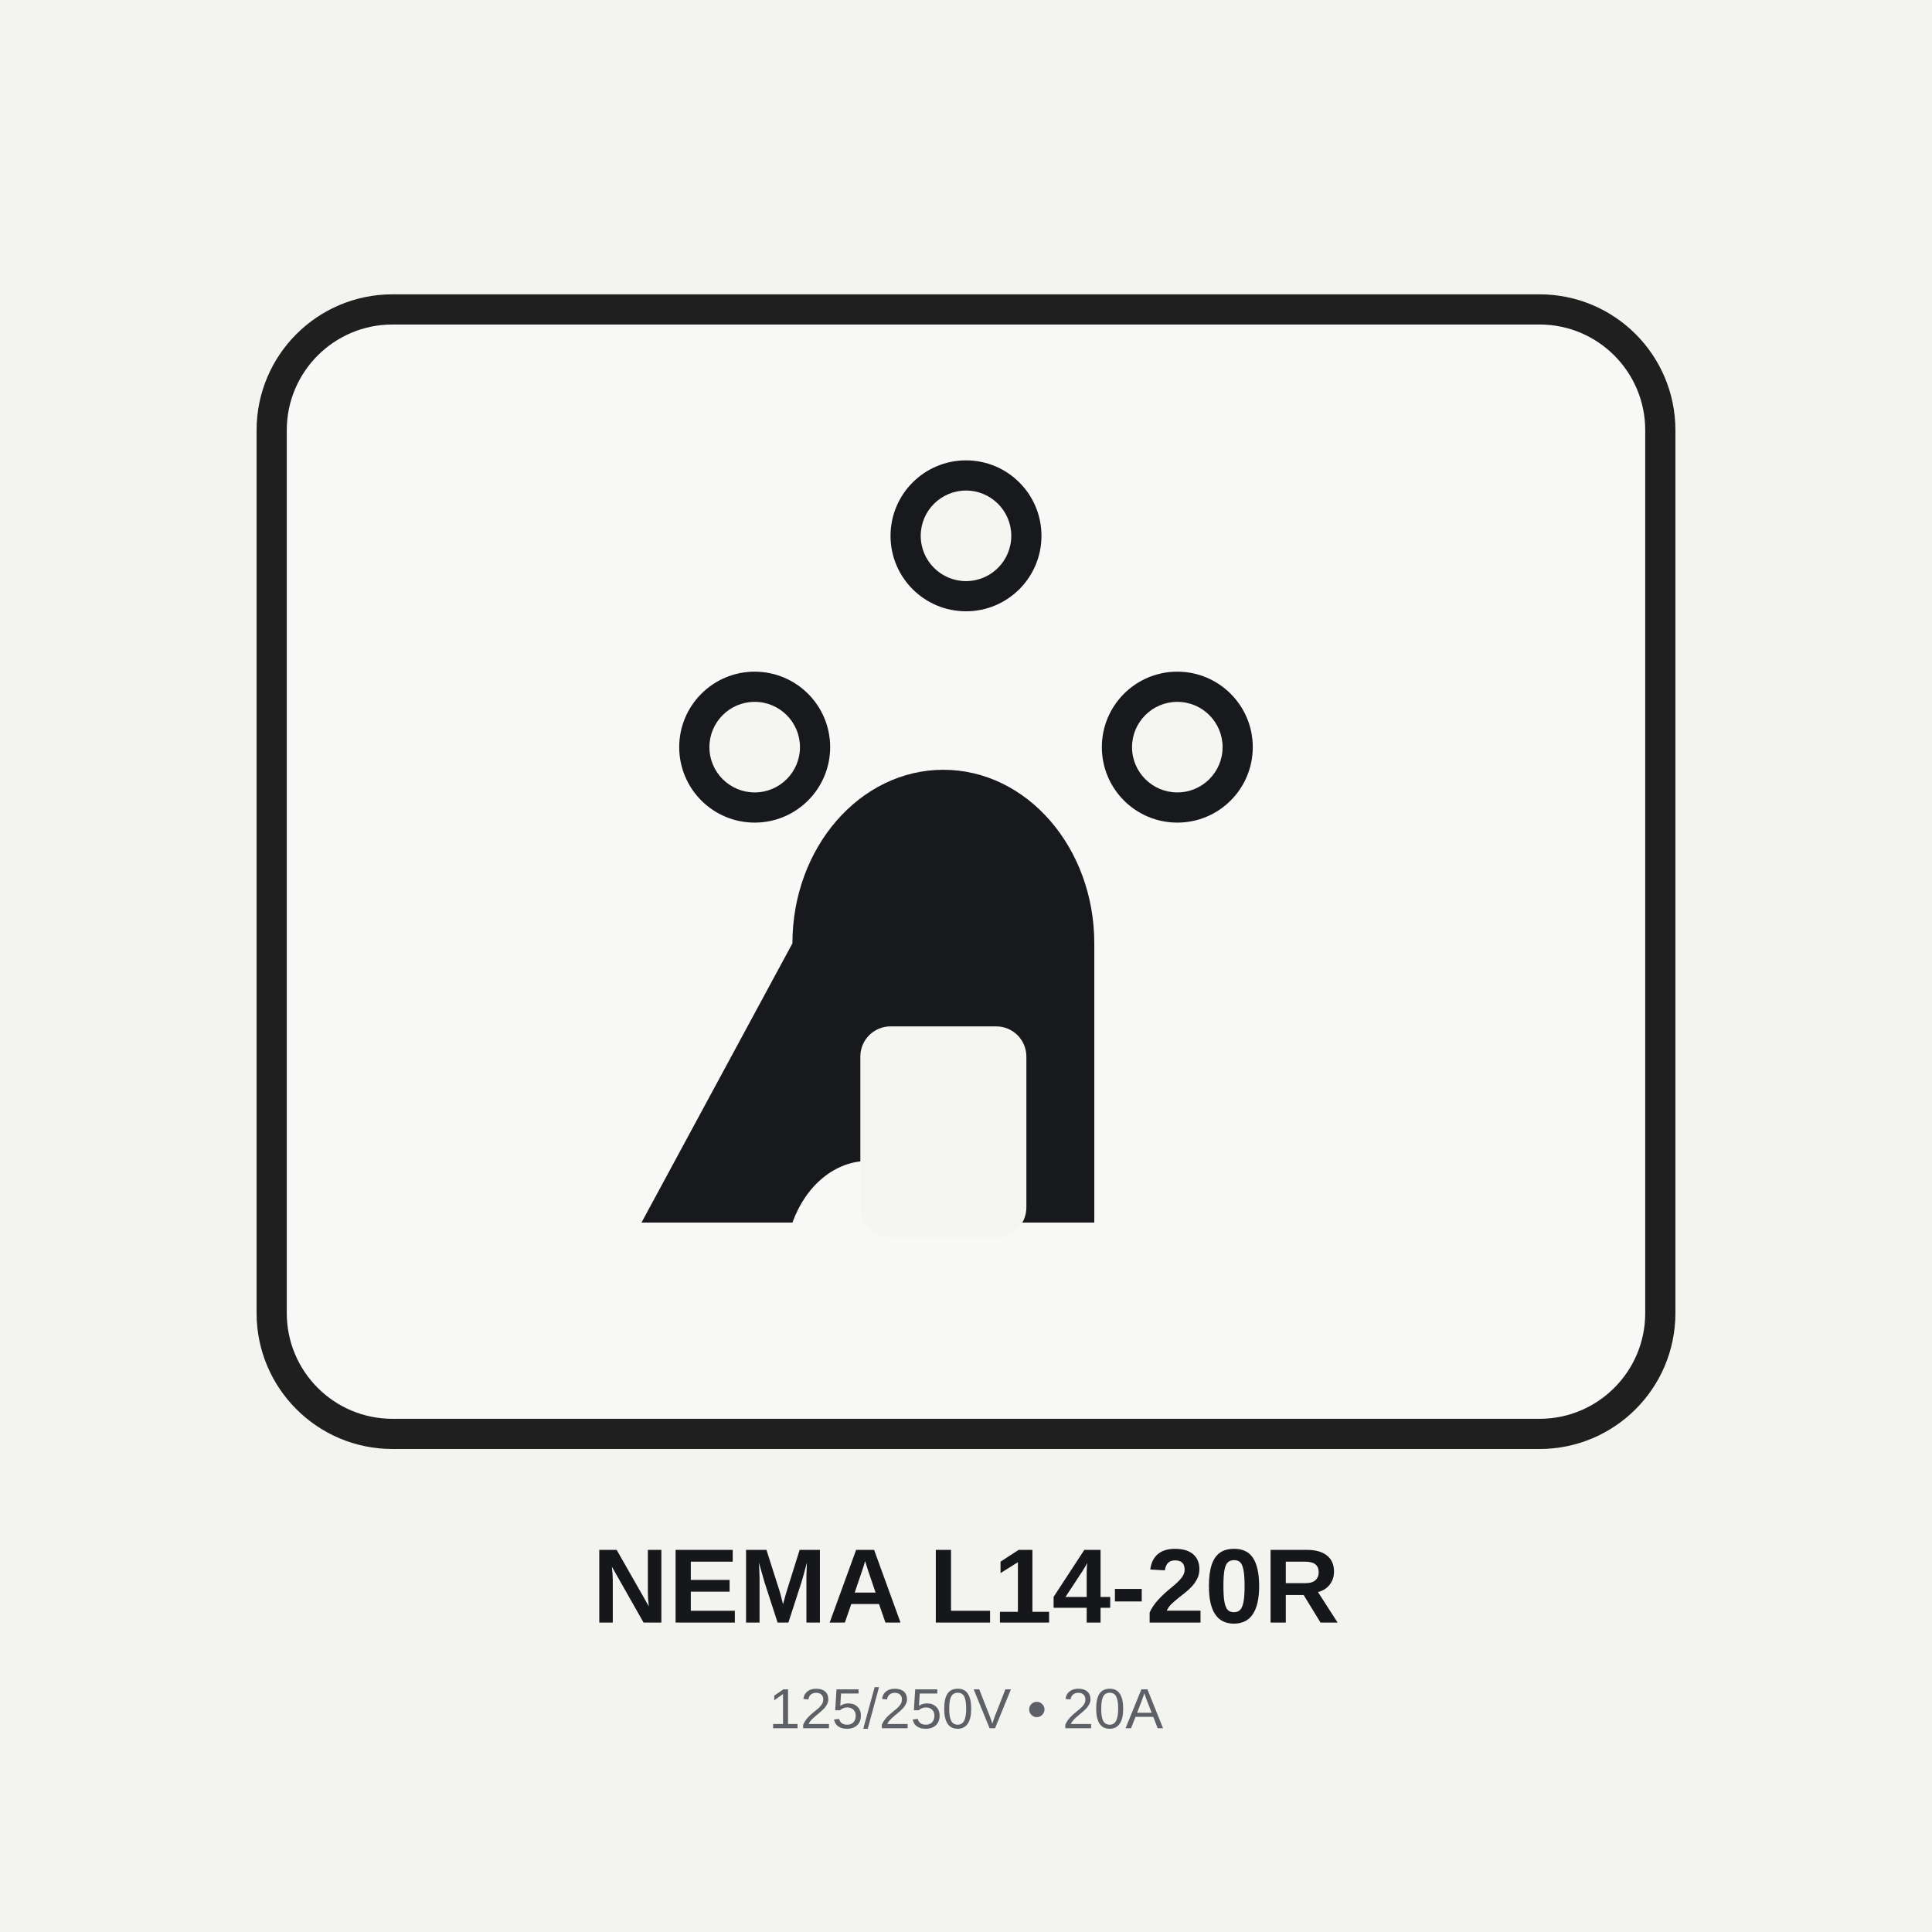
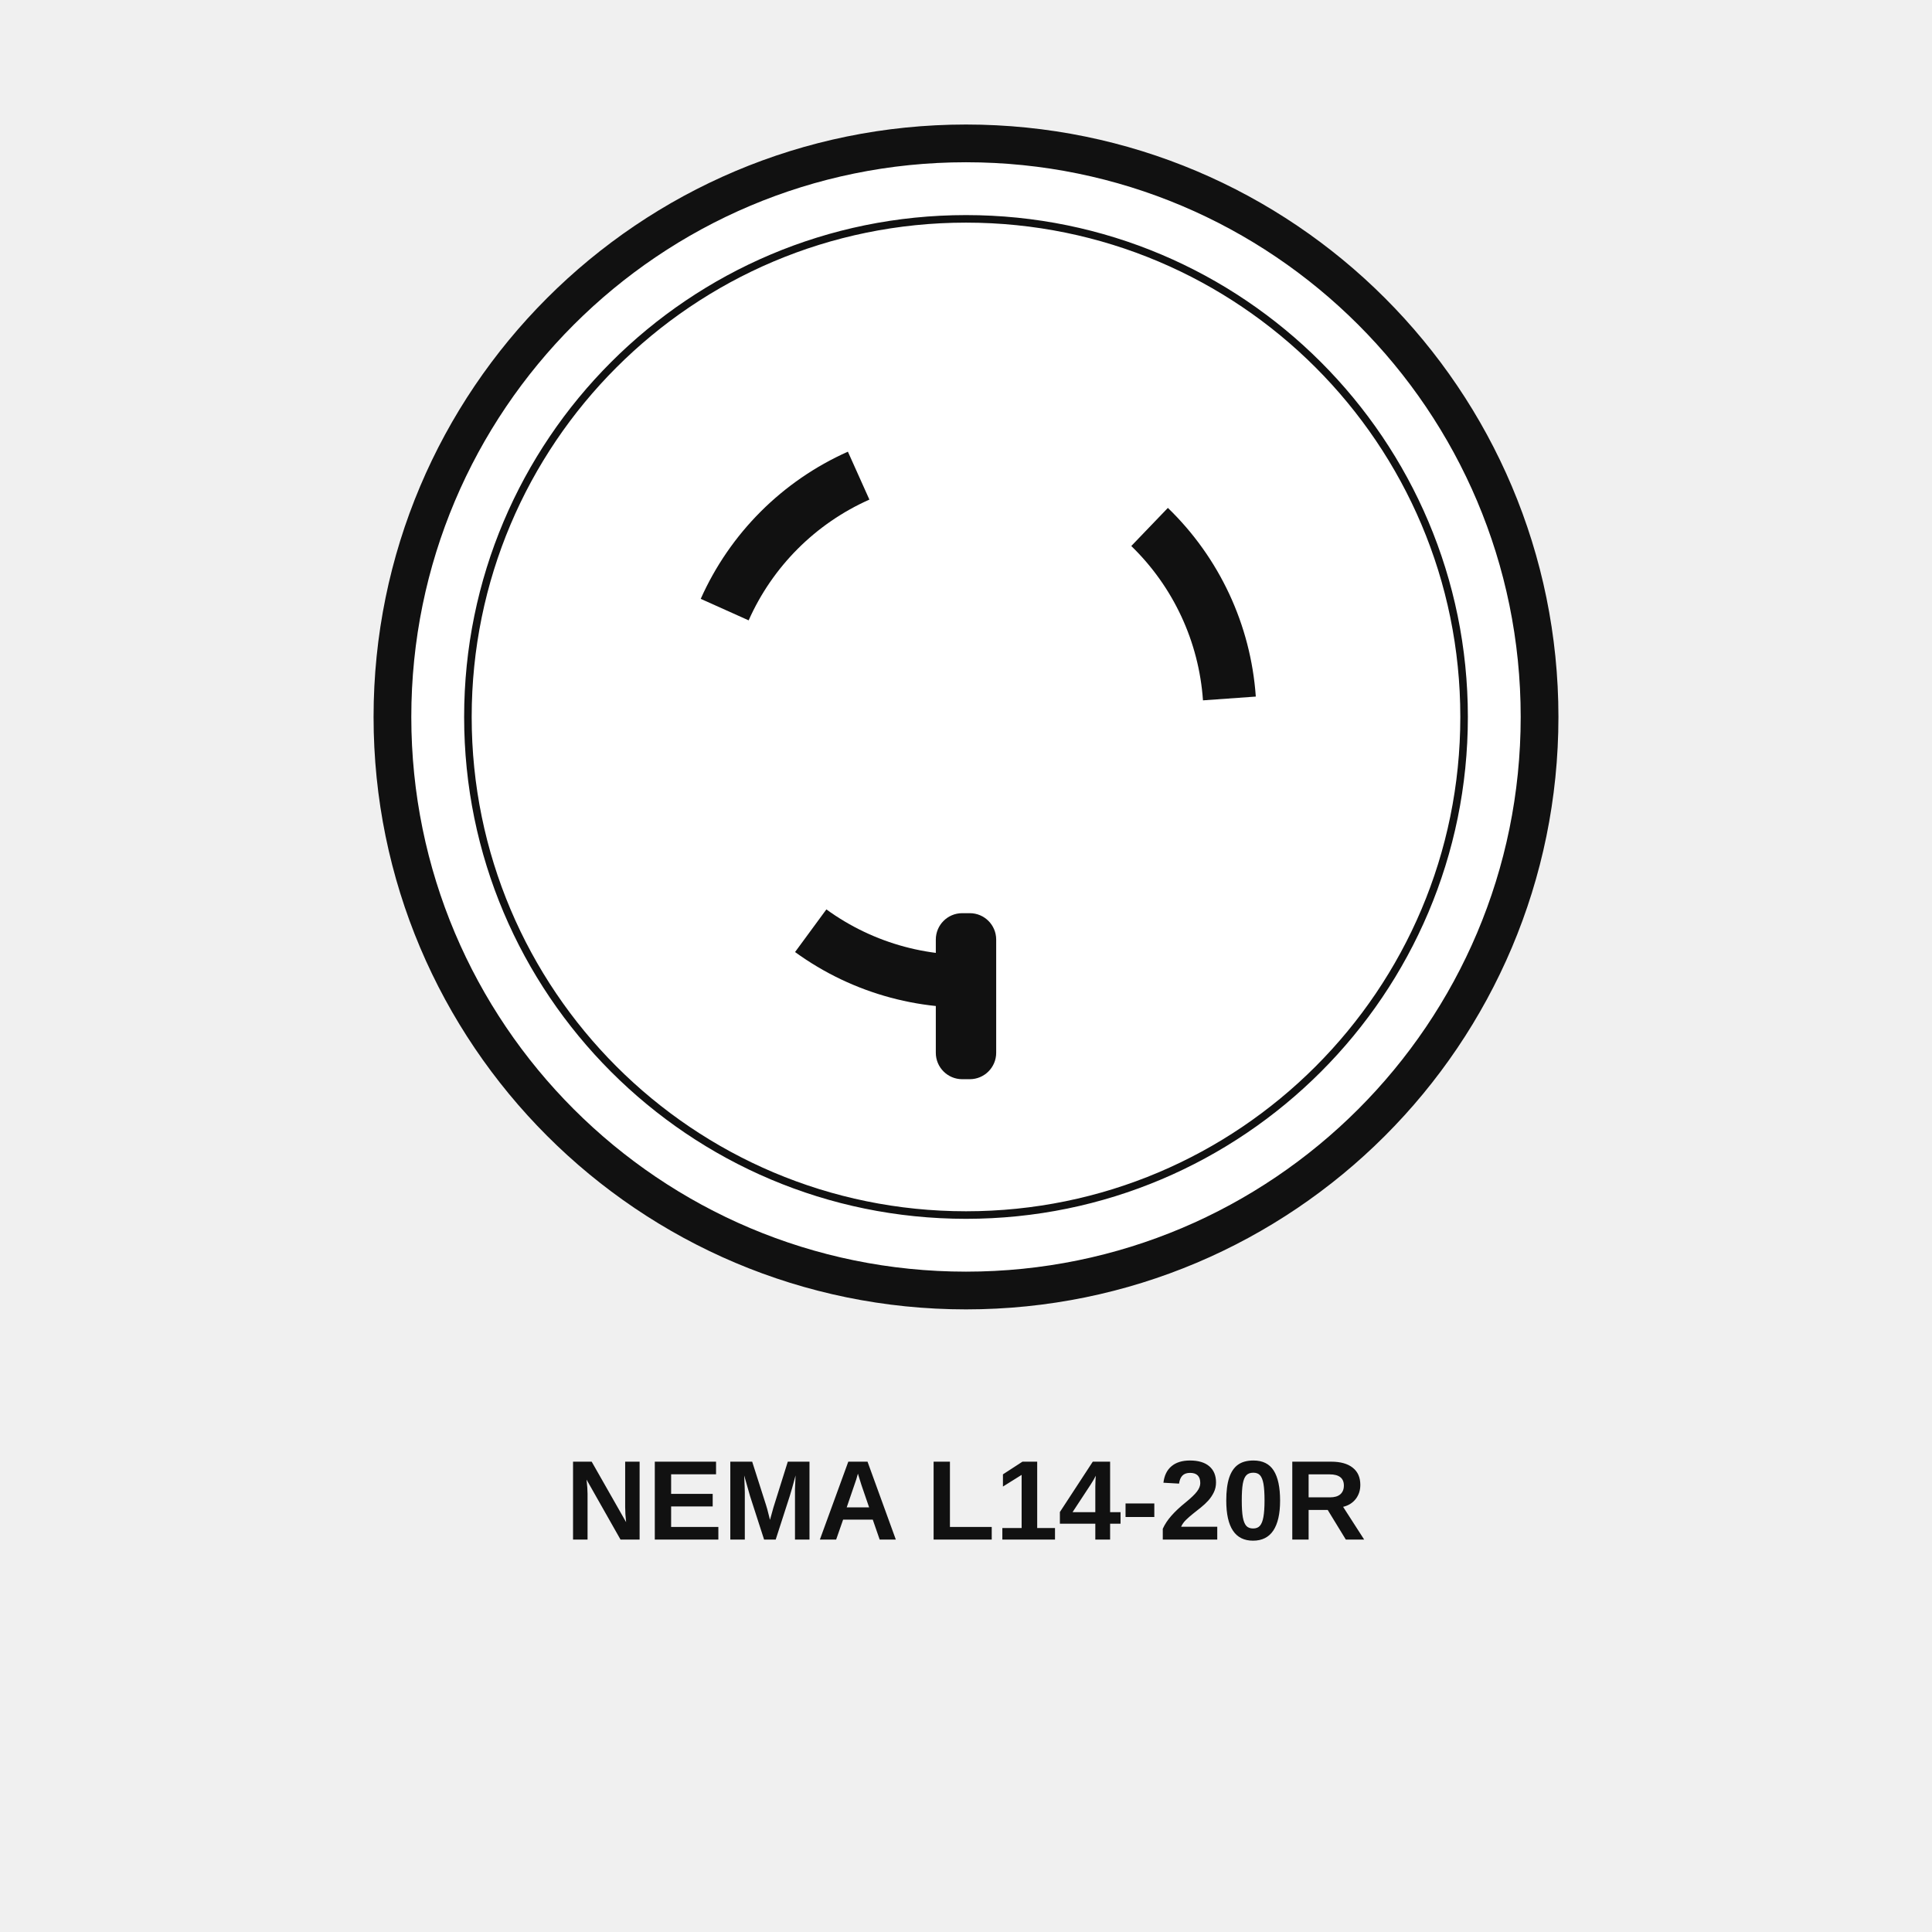
<svg xmlns="http://www.w3.org/2000/svg" width="512" height="512" viewBox="0 0 512 512" role="img" aria-label="NEMA L14-20R receptacle">
-   <rect width="512" height="512" fill="#f3f3f0" />
-   <rect x="72" y="82" width="368" height="298" rx="32" fill="#f8f8f6" stroke="#1f1f1f" stroke-width="8" />
-   <circle cx="200" cy="198" r="20" fill="#17191c" />
-   <circle cx="200" cy="198" r="12" fill="#f5f5f1" />
-   <circle cx="312" cy="198" r="20" fill="#17191c" />
-   <circle cx="312" cy="198" r="12" fill="#f5f5f1" />
-   <circle cx="256" cy="142" r="20" fill="#17191c" />
-   <circle cx="256" cy="142" r="12" fill="#f5f5f1" />
-   <circle cx="256" cy="254" r="20" fill="#17191c" />
-   <circle cx="256" cy="254" r="12" fill="#f5f5f1" />
-   <path d="M 210 250 a 40.0 46.0 0 0 1 80 0 v 74 h -40.0 a 22.0 28.0 0 0 0 -40.0 0 h -40.0 z" fill="#17191c" />
-   <rect x="228" y="272" width="44" height="56" rx="8" fill="#f5f5f1" />
-   <text x="256" y="430" text-anchor="middle" font-family="Arial, Helvetica, sans-serif" font-size="28" font-weight="700" fill="#15171a">NEMA L14-20R</text>
-   <text x="256" y="458" text-anchor="middle" font-family="Arial, Helvetica, sans-serif" font-size="15" fill="#5d6167">125/250V • 20A</text>
+   <g>
+     <circle cx="256" cy="190" r="152" fill="#fff" stroke="#111" stroke-width="10" />
+     <circle cx="256" cy="190" r="132" fill="none" stroke="#111" stroke-width="2" />
+     <path d="M 185.7 158.7 A 77.0 77.0 0 0 1 224.7 119.7 L 230.4 132.4 A 63.0 63.0 0 0 0 198.4 164.4 Z" fill="#111" />
+     <path d="M 309.5 134.6 A 77.0 77.0 0 0 1 332.8 184.6 L 318.8 185.6 A 63.0 63.0 0 0 0 299.8 144.7 Z" fill="#111" />
+     <path d="M 264.0 266.6 A 77.0 77.0 0 0 1 210.7 252.3 L 219.0 241.0 A 63.0 63.0 0 0 0 262.6 252.7 Z" fill="#111" />
+     <rect x="248.0" y="242.0" width="16.0" height="44.0" rx="7.0" fill="#111" />
+   </g>
+   <text x="256" y="408" text-anchor="middle" font-family="Arial, Helvetica, sans-serif" font-size="30" font-weight="700" fill="#111">NEMA L14-20R</text>
</svg>
